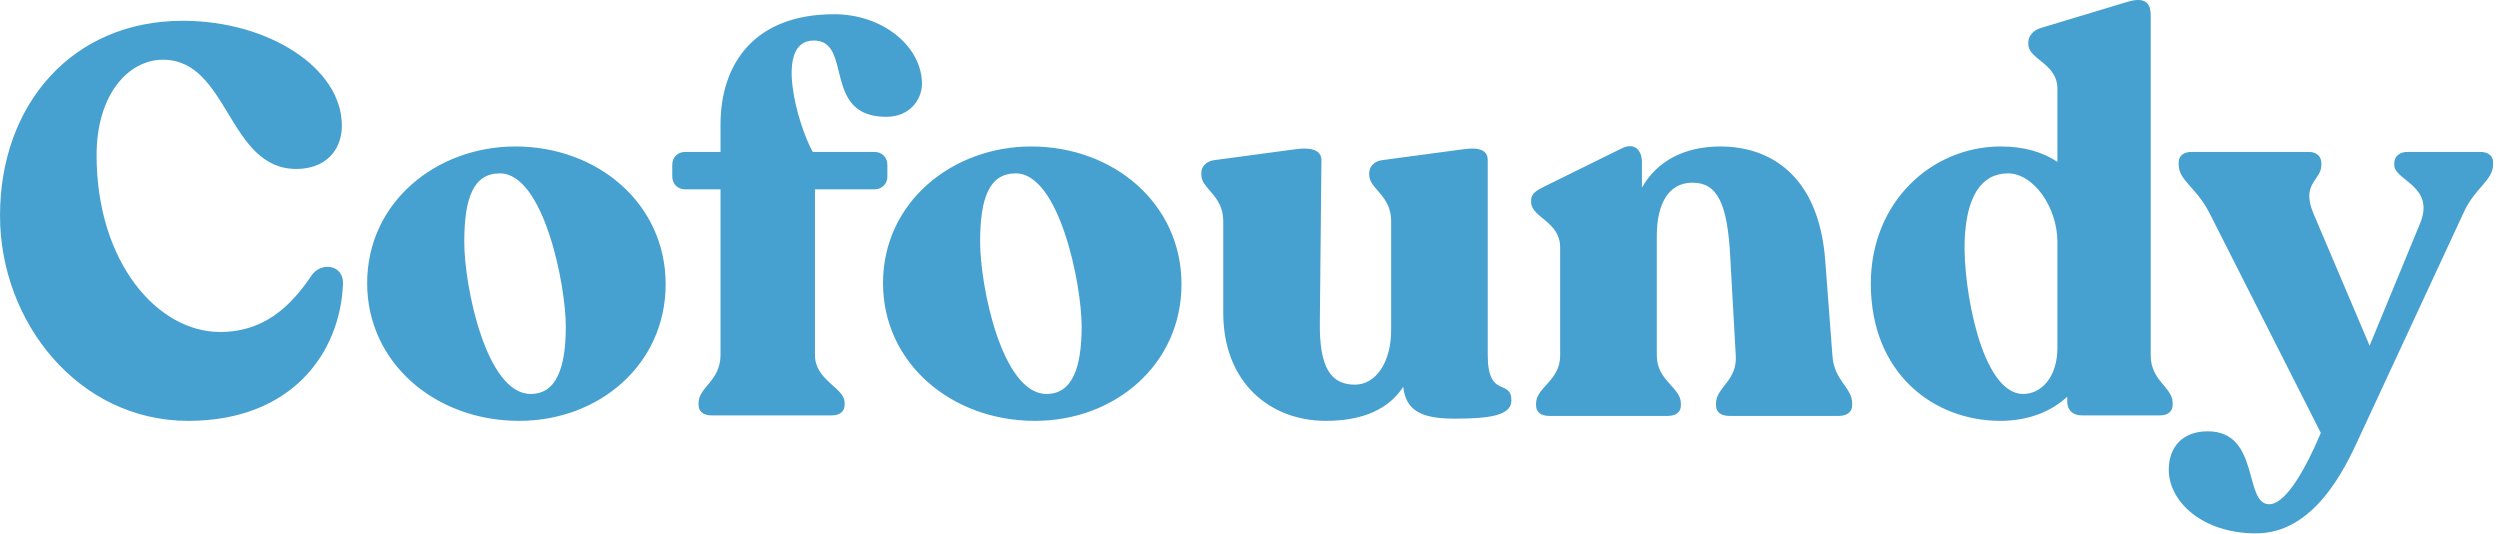
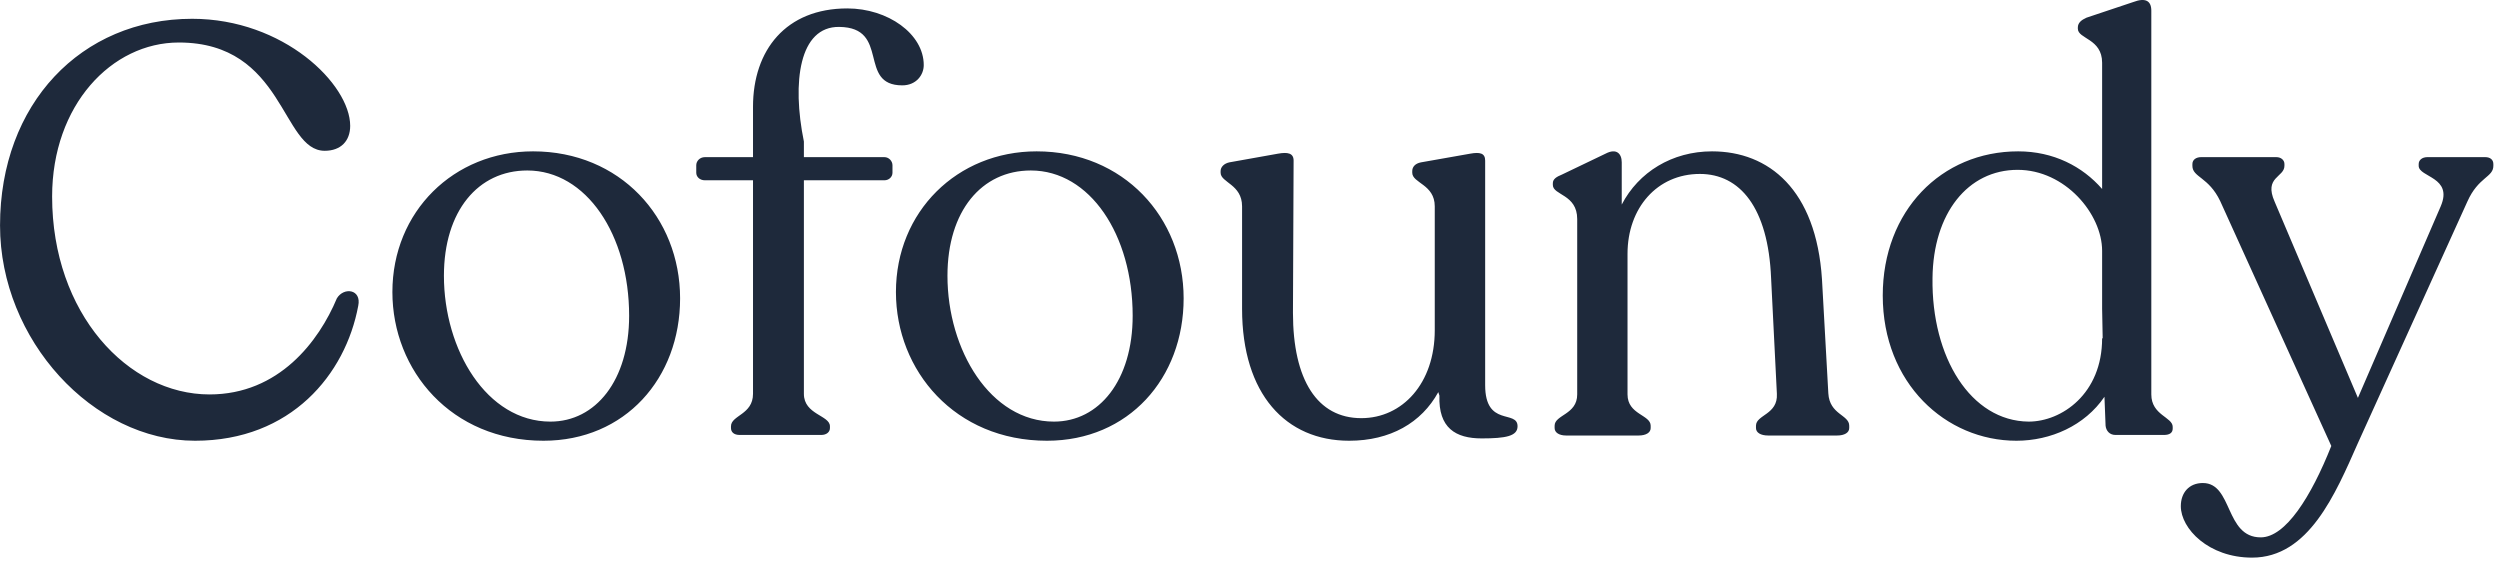
- <svg xmlns="http://www.w3.org/2000/svg" width="328" height="70" viewBox="1.728 17.503 328 70" fill="none">
-   <path d="M26.42 72.72C39.96 72.72 46.37 63.86 46.73 54.72C46.80 52.34 44.14 51.84 42.77 53.42C40.68 56.45 37.30 61.06 30.60 61.06C22.39 61.06 14.40 51.91 14.40 37.87C14.40 29.88 18.58 25.34 23.11 25.34C31.75 25.34 31.61 39.67 40.61 39.67C44.35 39.67 46.58 37.30 46.58 33.98C46.58 26.42 36.94 20.23 25.70 20.23C11.23 20.23 1.73 31.18 1.73 45.79C1.73 59.76 12.02 72.72 26.42 72.72ZM69.84 72.72C80.35 72.72 89.06 65.30 89.06 54.79C89.06 44.21 80.14 36.72 69.34 36.72C59.04 36.72 49.90 43.99 49.90 54.65C49.90 65.09 58.82 72.72 69.84 72.72ZM71.35 69.19C65.52 69.19 62.64 55.08 62.64 49.25C62.64 43.42 63.86 40.25 67.32 40.25C73.01 40.25 75.96 54.72 75.96 60.34C75.96 65.74 74.74 69.19 71.35 69.19ZM108.50 22.82C113.69 22.82 109.51 32.83 118.01 32.83C121.18 32.83 122.69 30.46 122.69 28.51C122.69 23.62 117.58 19.37 111.17 19.37C100.73 19.37 96.26 25.85 96.26 33.84L96.26 37.44L91.58 37.44C90.65 37.44 89.93 38.16 89.93 39.10L89.93 40.68C89.93 41.62 90.65 42.34 91.58 42.34L96.26 42.34L96.26 64.08C96.26 67.46 93.38 68.33 93.38 70.34L93.38 70.63C93.38 71.50 94.03 72 95.04 72L110.88 72C111.89 72 112.54 71.50 112.54 70.63L112.54 70.34C112.54 68.33 108.65 67.46 108.65 64.08L108.65 42.34L116.50 42.34C117.43 42.34 118.15 41.62 118.15 40.68L118.15 39.10C118.15 38.16 117.43 37.44 116.50 37.44L108.36 37.44C106.42 33.98 103.18 22.82 108.50 22.82ZM137.52 72.72C148.03 72.72 156.74 65.30 156.74 54.79C156.74 44.21 147.82 36.72 137.02 36.72C126.72 36.72 117.58 43.99 117.58 54.65C117.58 65.09 126.50 72.72 137.52 72.72ZM139.03 69.19C133.20 69.19 130.32 55.08 130.32 49.25C130.32 43.42 131.54 40.25 135 40.25C140.69 40.25 143.64 54.72 143.64 60.34C143.64 65.74 142.42 69.19 139.03 69.19ZM196.92 64.08L196.92 38.52C196.92 37.22 195.84 36.79 193.75 37.08L183.02 38.52C182.02 38.66 181.37 39.38 181.37 40.18L181.37 40.46C181.37 42.26 184.25 43.13 184.25 46.51L184.25 60.77C184.25 65.16 182.16 67.97 179.50 67.97C176.33 67.97 174.82 65.74 174.89 59.83L175.10 38.52C175.10 37.22 173.81 36.79 171.72 37.08L160.99 38.52C159.98 38.66 159.34 39.38 159.34 40.18L159.34 40.46C159.34 42.26 162.22 43.13 162.22 46.51L162.22 58.54C162.22 67.75 168.41 72.72 175.68 72.72C180.58 72.72 183.96 71.14 185.83 68.26C186.19 71.35 188.14 72.43 192.60 72.43C197.21 72.43 200.02 72 200.02 70.06C200.02 67.10 196.92 69.91 196.92 64.08ZM242.14 64.15L241.20 51.70C240.34 40.25 233.71 36.72 227.45 36.72C222.70 36.72 219.10 38.66 217.15 42.12L217.15 38.74C217.15 37.30 216.22 36.07 214.42 37.01L204.34 41.98C203.33 42.48 202.61 42.91 202.61 43.78L202.61 43.99C202.61 46.08 206.42 46.51 206.42 49.97L206.42 64.15C206.42 67.46 203.26 68.33 203.26 70.42L203.26 70.70C203.26 71.57 203.90 72.07 204.98 72.07L220.54 72.07C221.62 72.07 222.26 71.57 222.26 70.70L222.26 70.42C222.26 68.33 219.10 67.46 219.10 64.15L219.10 48.46C219.10 44.28 220.61 41.47 223.78 41.47C227.02 41.47 228.38 44.14 228.74 51.26L229.46 64.15C229.68 67.46 226.87 68.33 226.87 70.42L226.87 70.70C226.87 71.57 227.52 72.07 228.60 72.07L243 72.07C244.01 72.07 244.73 71.57 244.73 70.70L244.73 70.42C244.73 68.33 242.35 67.46 242.14 64.15ZM283.90 64.15L283.90 19.51C283.90 17.57 282.82 17.14 280.73 17.78L269.50 21.17C268.49 21.46 267.84 22.25 267.84 23.04L267.84 23.26C267.84 25.34 271.66 25.78 271.66 29.16L271.66 38.74C269.71 37.44 267.26 36.72 264.24 36.72C255.17 36.72 247.18 43.99 247.18 54.72C247.18 66.53 255.46 72.72 264.17 72.72C267.70 72.72 270.79 71.57 272.95 69.55L272.95 70.20C272.95 71.28 273.67 72 274.82 72L285.12 72C286.13 72 286.78 71.50 286.78 70.63L286.78 70.34C286.78 68.33 283.90 67.46 283.90 64.15ZM267.05 69.19C261.65 68.98 259.27 55.15 259.49 49.10C259.70 43.34 261.65 40.25 265.18 40.25C268.49 40.25 271.66 44.64 271.66 49.25L271.66 63.14C271.66 67.03 269.50 69.26 267.05 69.19ZM327.17 37.44L317.52 37.44C316.58 37.44 315.86 38.02 315.86 38.88L315.86 39.17C315.86 41.18 321.26 41.90 319.25 46.80L312.62 62.86L305.28 45.58C303.55 41.54 306.29 41.18 306.29 39.17L306.29 38.88C306.29 38.02 305.64 37.44 304.70 37.44L289.22 37.44C288.22 37.44 287.57 37.94 287.57 38.81L287.57 39.10C287.57 41.18 289.87 42.05 291.60 45.43L306.22 74.30C304.34 78.77 301.68 83.66 299.45 83.66C296.06 83.66 298.30 74.09 291.38 74.09C288.14 74.09 286.27 76.10 286.27 79.13C286.27 83.30 290.66 87.48 297.72 87.48C305.28 87.48 309.31 79.20 311.33 74.74L324.94 45.43C326.38 42.19 328.82 41.18 328.82 39.10L328.82 38.81C328.82 37.94 328.18 37.44 327.17 37.44Z" fill="#46A0D0" />
+ <svg xmlns="http://www.w3.org/2000/svg" width="311" height="70" viewBox="2.376 17.892 311 70" fill="none">
+   <path d="M26.64 72.72C38.59 72.72 45.36 64.44 46.94 55.94C47.38 53.86 45.14 53.57 44.28 55.01C42.05 60.34 37.08 66.96 28.44 66.96C18.29 66.96 8.86 56.88 8.86 42.34C8.86 30.96 16.27 23.18 24.62 23.18C37.80 23.18 37.37 36.65 42.77 36.65C44.78 36.65 45.94 35.42 45.94 33.55C45.94 28.37 37.66 20.23 26.28 20.23C12.46 20.23 2.38 30.82 2.38 45.94C2.38 60.19 13.97 72.72 26.64 72.72ZM69.98 72.72C80.14 72.72 86.98 64.94 86.98 55.01C86.98 44.93 79.49 36.72 68.69 36.72C58.82 36.72 51.19 44.21 51.19 54.22C51.19 64.01 58.54 72.72 69.98 72.72ZM70.85 70.34C62.93 70.34 57.60 61.42 57.60 52.20C57.60 44.14 61.85 39.10 67.97 39.10C75.31 39.10 80.64 47.09 80.64 57.17C80.64 65.23 76.46 70.34 70.85 70.34ZM107.78 18.94C100.15 18.94 96.05 24.12 96.05 31.18L96.05 37.44L90.07 37.44C89.42 37.44 88.99 37.94 88.99 38.45L88.99 39.38C88.99 39.89 89.42 40.32 90.07 40.32L96.05 40.32L96.05 66.89C96.05 69.48 93.31 69.55 93.31 70.92L93.31 71.14C93.31 71.64 93.67 72 94.39 72L104.54 72C105.19 72 105.62 71.64 105.62 71.14L105.62 70.92C105.62 69.55 102.38 69.48 102.38 66.89L102.38 40.32L112.39 40.32C112.97 40.32 113.40 39.89 113.40 39.38L113.40 38.45C113.40 37.94 112.97 37.44 112.39 37.44L102.38 37.44L102.38 35.50C100.87 28.08 101.81 21.17 106.78 21.24C113.18 21.31 109.01 28.51 114.62 28.51C116.35 28.51 117.29 27.22 117.29 25.99C117.29 22.10 112.82 18.94 107.78 18.94ZM132.62 72.72C142.78 72.72 149.62 64.94 149.62 55.01C149.62 44.93 142.13 36.72 131.33 36.72C121.46 36.72 113.83 44.21 113.83 54.22C113.83 64.01 121.18 72.72 132.62 72.72ZM133.49 70.34C125.57 70.34 120.24 61.42 120.24 52.20C120.24 44.14 124.49 39.10 130.61 39.10C137.95 39.10 143.28 47.09 143.28 57.17C143.28 65.23 139.10 70.34 133.49 70.34ZM187.13 65.81L187.13 37.87C187.13 36.94 186.48 36.79 185.26 37.01L179.14 38.09C178.42 38.23 178.06 38.66 178.06 39.17L178.06 39.38C178.06 40.68 180.86 40.82 180.86 43.56L180.86 58.97C180.86 65.59 176.83 69.91 171.72 69.91C166.25 69.91 163.22 65.16 163.22 56.81L163.30 37.87C163.30 36.94 162.58 36.79 161.35 37.01L155.30 38.09C154.66 38.23 154.22 38.66 154.22 39.17L154.22 39.38C154.22 40.61 156.89 40.82 156.89 43.56L156.89 56.30C156.89 66.96 162.36 72.72 170.21 72.72C175.32 72.72 179.21 70.49 181.30 66.67L181.44 67.10C181.30 71.14 183.46 72.43 186.70 72.43C189.72 72.43 191.16 72.14 191.16 70.92C191.16 68.83 187.13 71.06 187.13 65.81ZM229.82 66.82L229.03 52.63C228.31 41.47 222.41 36.72 215.35 36.72C210.38 36.72 206.21 39.31 204.12 43.34L204.12 38.09C204.12 37.01 203.47 36.29 202.10 37.01L196.70 39.60C195.98 39.89 195.55 40.18 195.55 40.68L195.55 40.90C195.55 42.19 198.58 42.05 198.58 45.14L198.58 66.96C198.58 69.48 195.77 69.48 195.77 70.85L195.77 71.14C195.77 71.71 196.34 72.07 197.21 72.07L206.21 72.07C207.14 72.07 207.72 71.71 207.72 71.14L207.72 70.85C207.72 69.48 204.84 69.48 204.84 66.96L204.84 49.46C204.84 43.78 208.51 39.53 213.84 39.53C218.81 39.53 222.34 43.70 222.70 52.49L223.42 66.89C223.56 69.48 220.82 69.48 220.82 70.85L220.82 71.14C220.82 71.71 221.40 72.07 222.34 72.07L230.90 72.07C231.84 72.07 232.42 71.71 232.42 71.14L232.42 70.85C232.42 69.48 229.97 69.48 229.82 66.82ZM270.00 66.96L270.00 19.22C270.00 18.00 269.28 17.57 267.77 18.14L261.94 20.09C261.29 20.38 260.86 20.74 260.86 21.31L260.86 21.46C260.86 22.75 263.88 22.68 263.88 25.70L263.88 41.40C261.43 38.59 257.83 36.72 253.44 36.72C243.86 36.72 236.59 44.14 236.59 54.65C236.59 65.59 244.44 72.72 253.22 72.72C257.47 72.72 261.72 70.85 264.17 67.25L264.31 70.85C264.38 71.50 264.82 72 265.54 72L271.58 72C272.30 72 272.66 71.71 272.66 71.21L272.66 70.99C272.66 69.77 270.00 69.55 270.00 66.96ZM254.74 70.34C247.54 70.27 242.64 62.35 242.78 52.49C242.86 44.42 247.18 39.02 253.37 39.02C259.27 39.02 263.88 44.50 263.88 49.10L263.88 56.30L263.95 59.98L263.88 59.98C263.88 66.89 258.84 70.34 254.74 70.34ZM311.54 37.44L304.34 37.44C303.70 37.44 303.26 37.80 303.26 38.30L303.26 38.52C303.26 39.96 307.58 39.89 306 43.56L295.70 67.39L285.34 42.98C283.97 39.89 286.56 39.96 286.56 38.52L286.56 38.30C286.56 37.80 286.13 37.44 285.55 37.44L276.19 37.44C275.62 37.44 275.11 37.73 275.11 38.30L275.11 38.52C275.11 39.96 277.13 39.89 278.57 42.91L292.39 73.37C289.87 79.70 286.70 84.74 283.61 84.74C279.14 84.74 280.15 77.98 276.41 77.98C274.68 77.98 273.67 79.20 273.67 80.86C273.67 83.66 277.13 87.26 282.53 87.26C289.58 87.26 292.90 79.34 295.70 73.01L309.31 42.98C310.68 39.89 312.55 39.96 312.55 38.52L312.55 38.30C312.55 37.73 312.12 37.44 311.54 37.44Z" fill="#1e293b" />
</svg>
